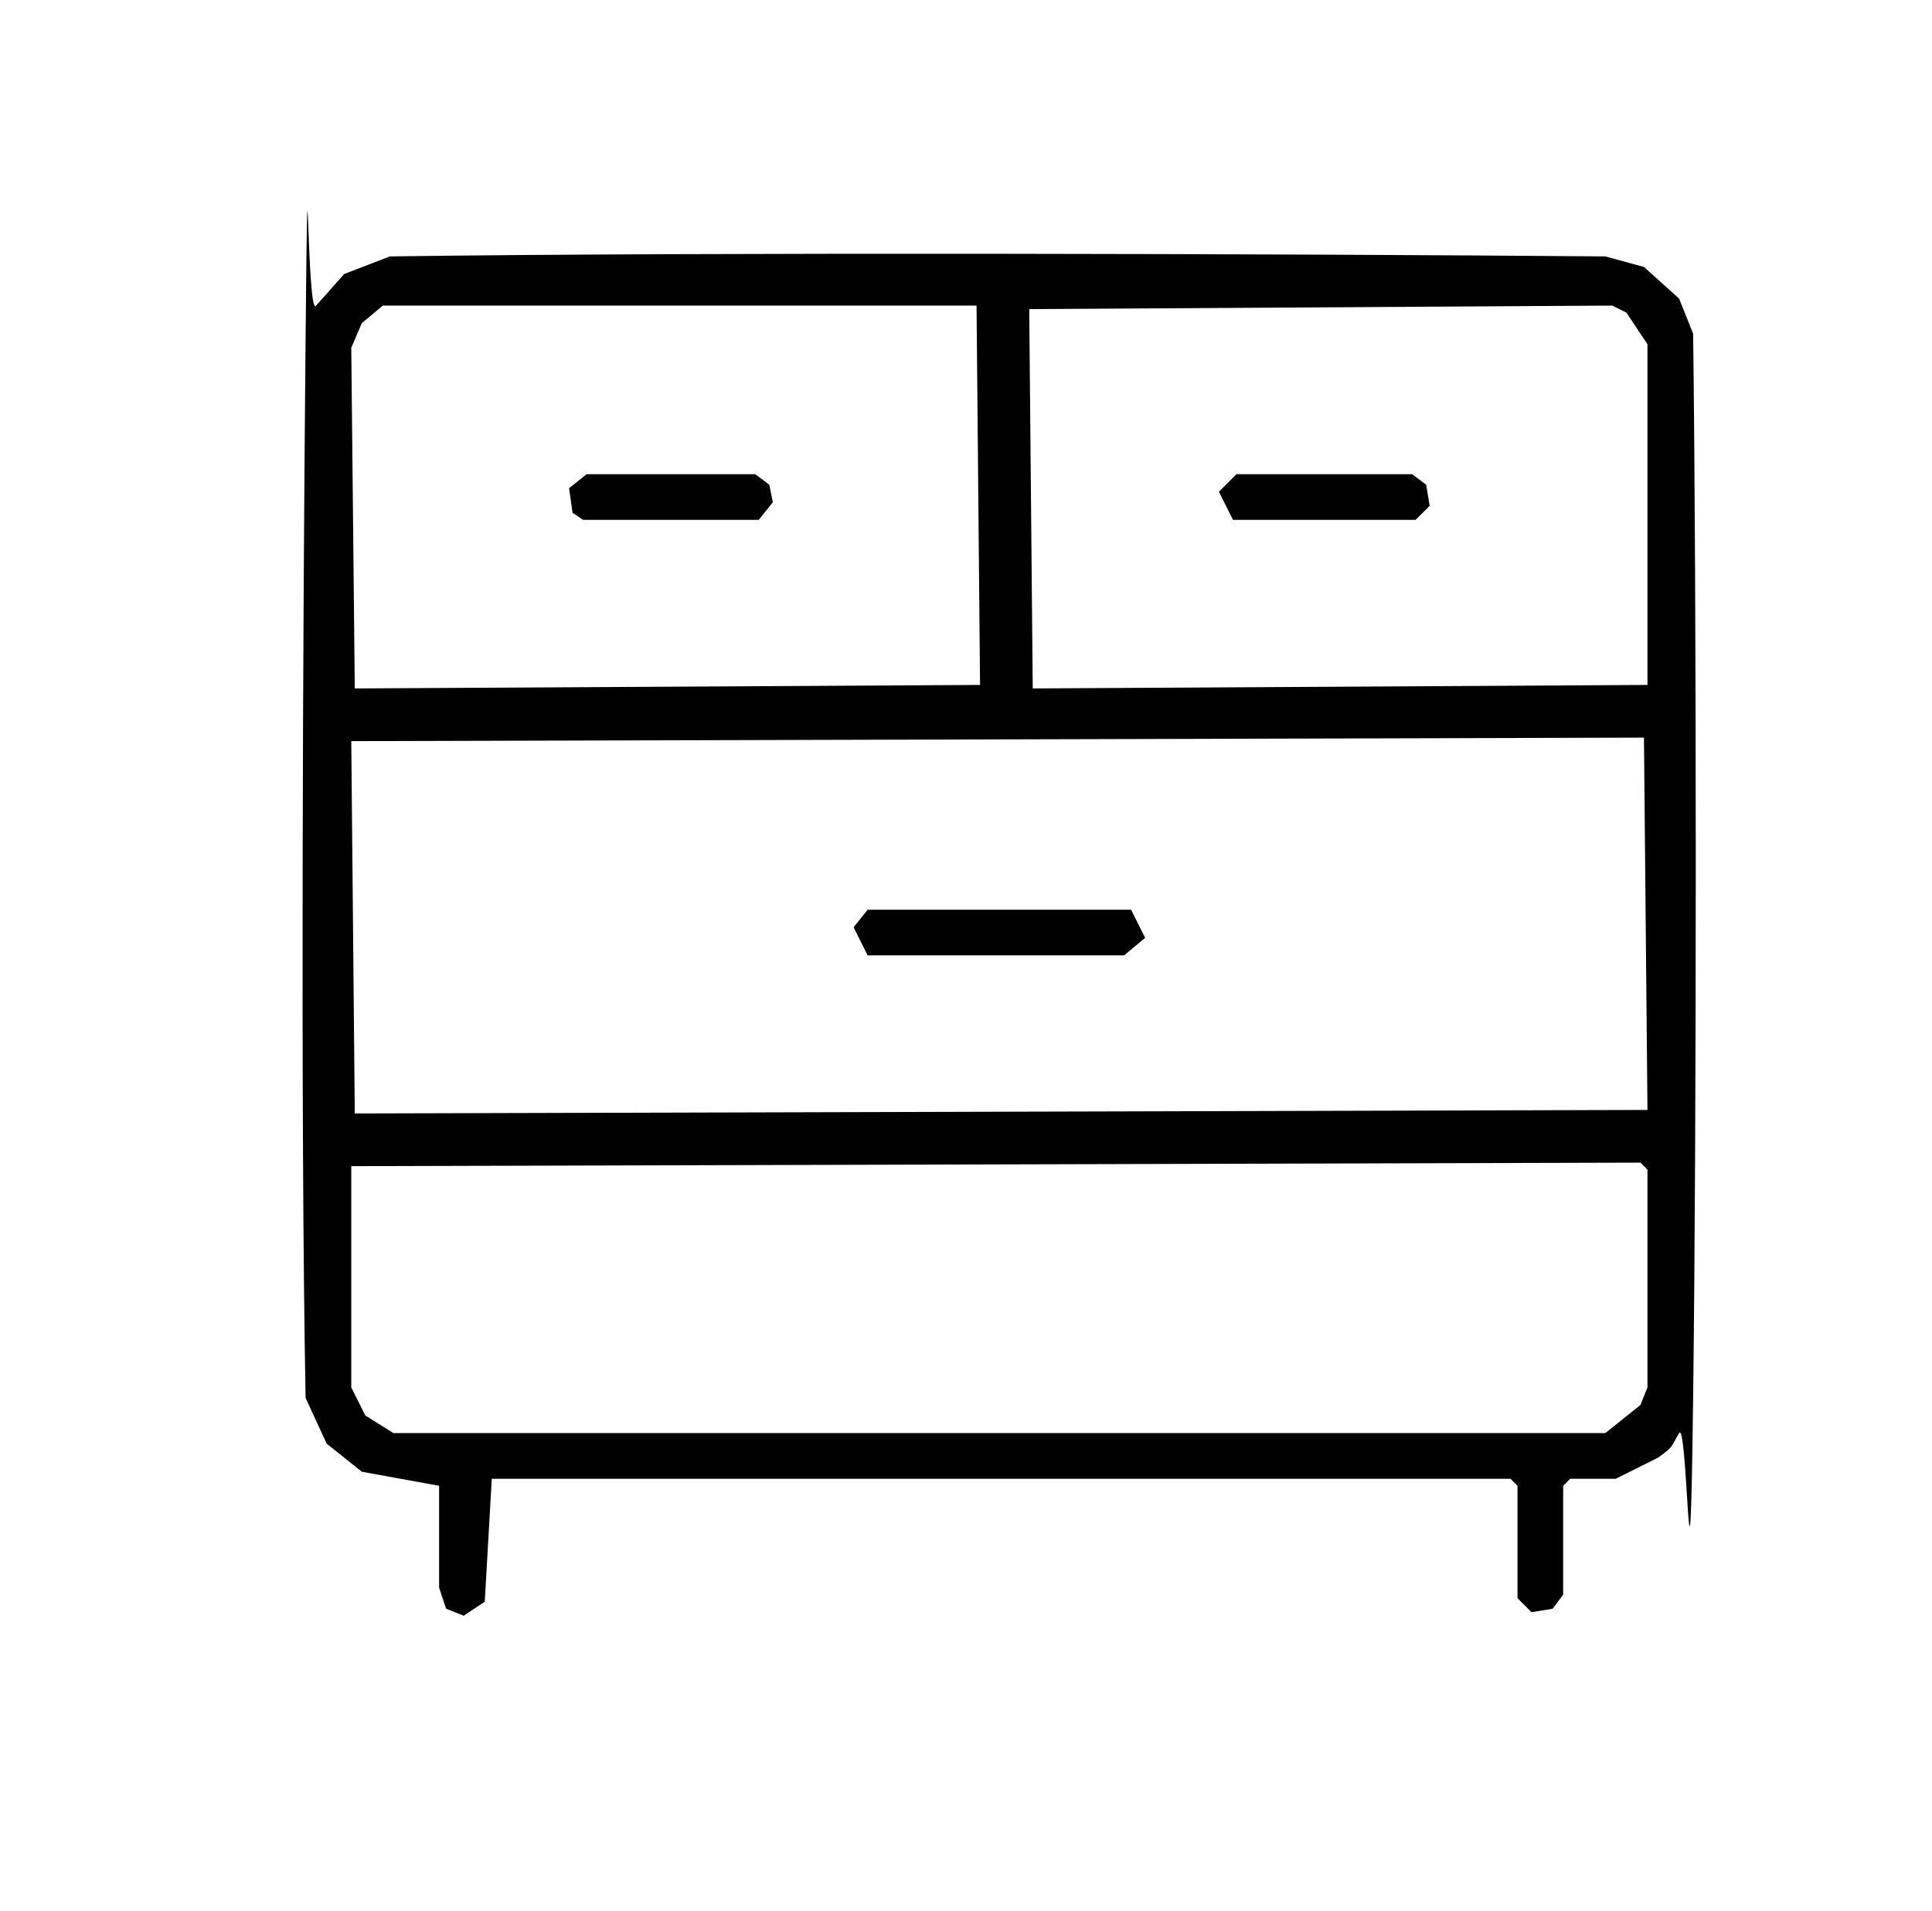
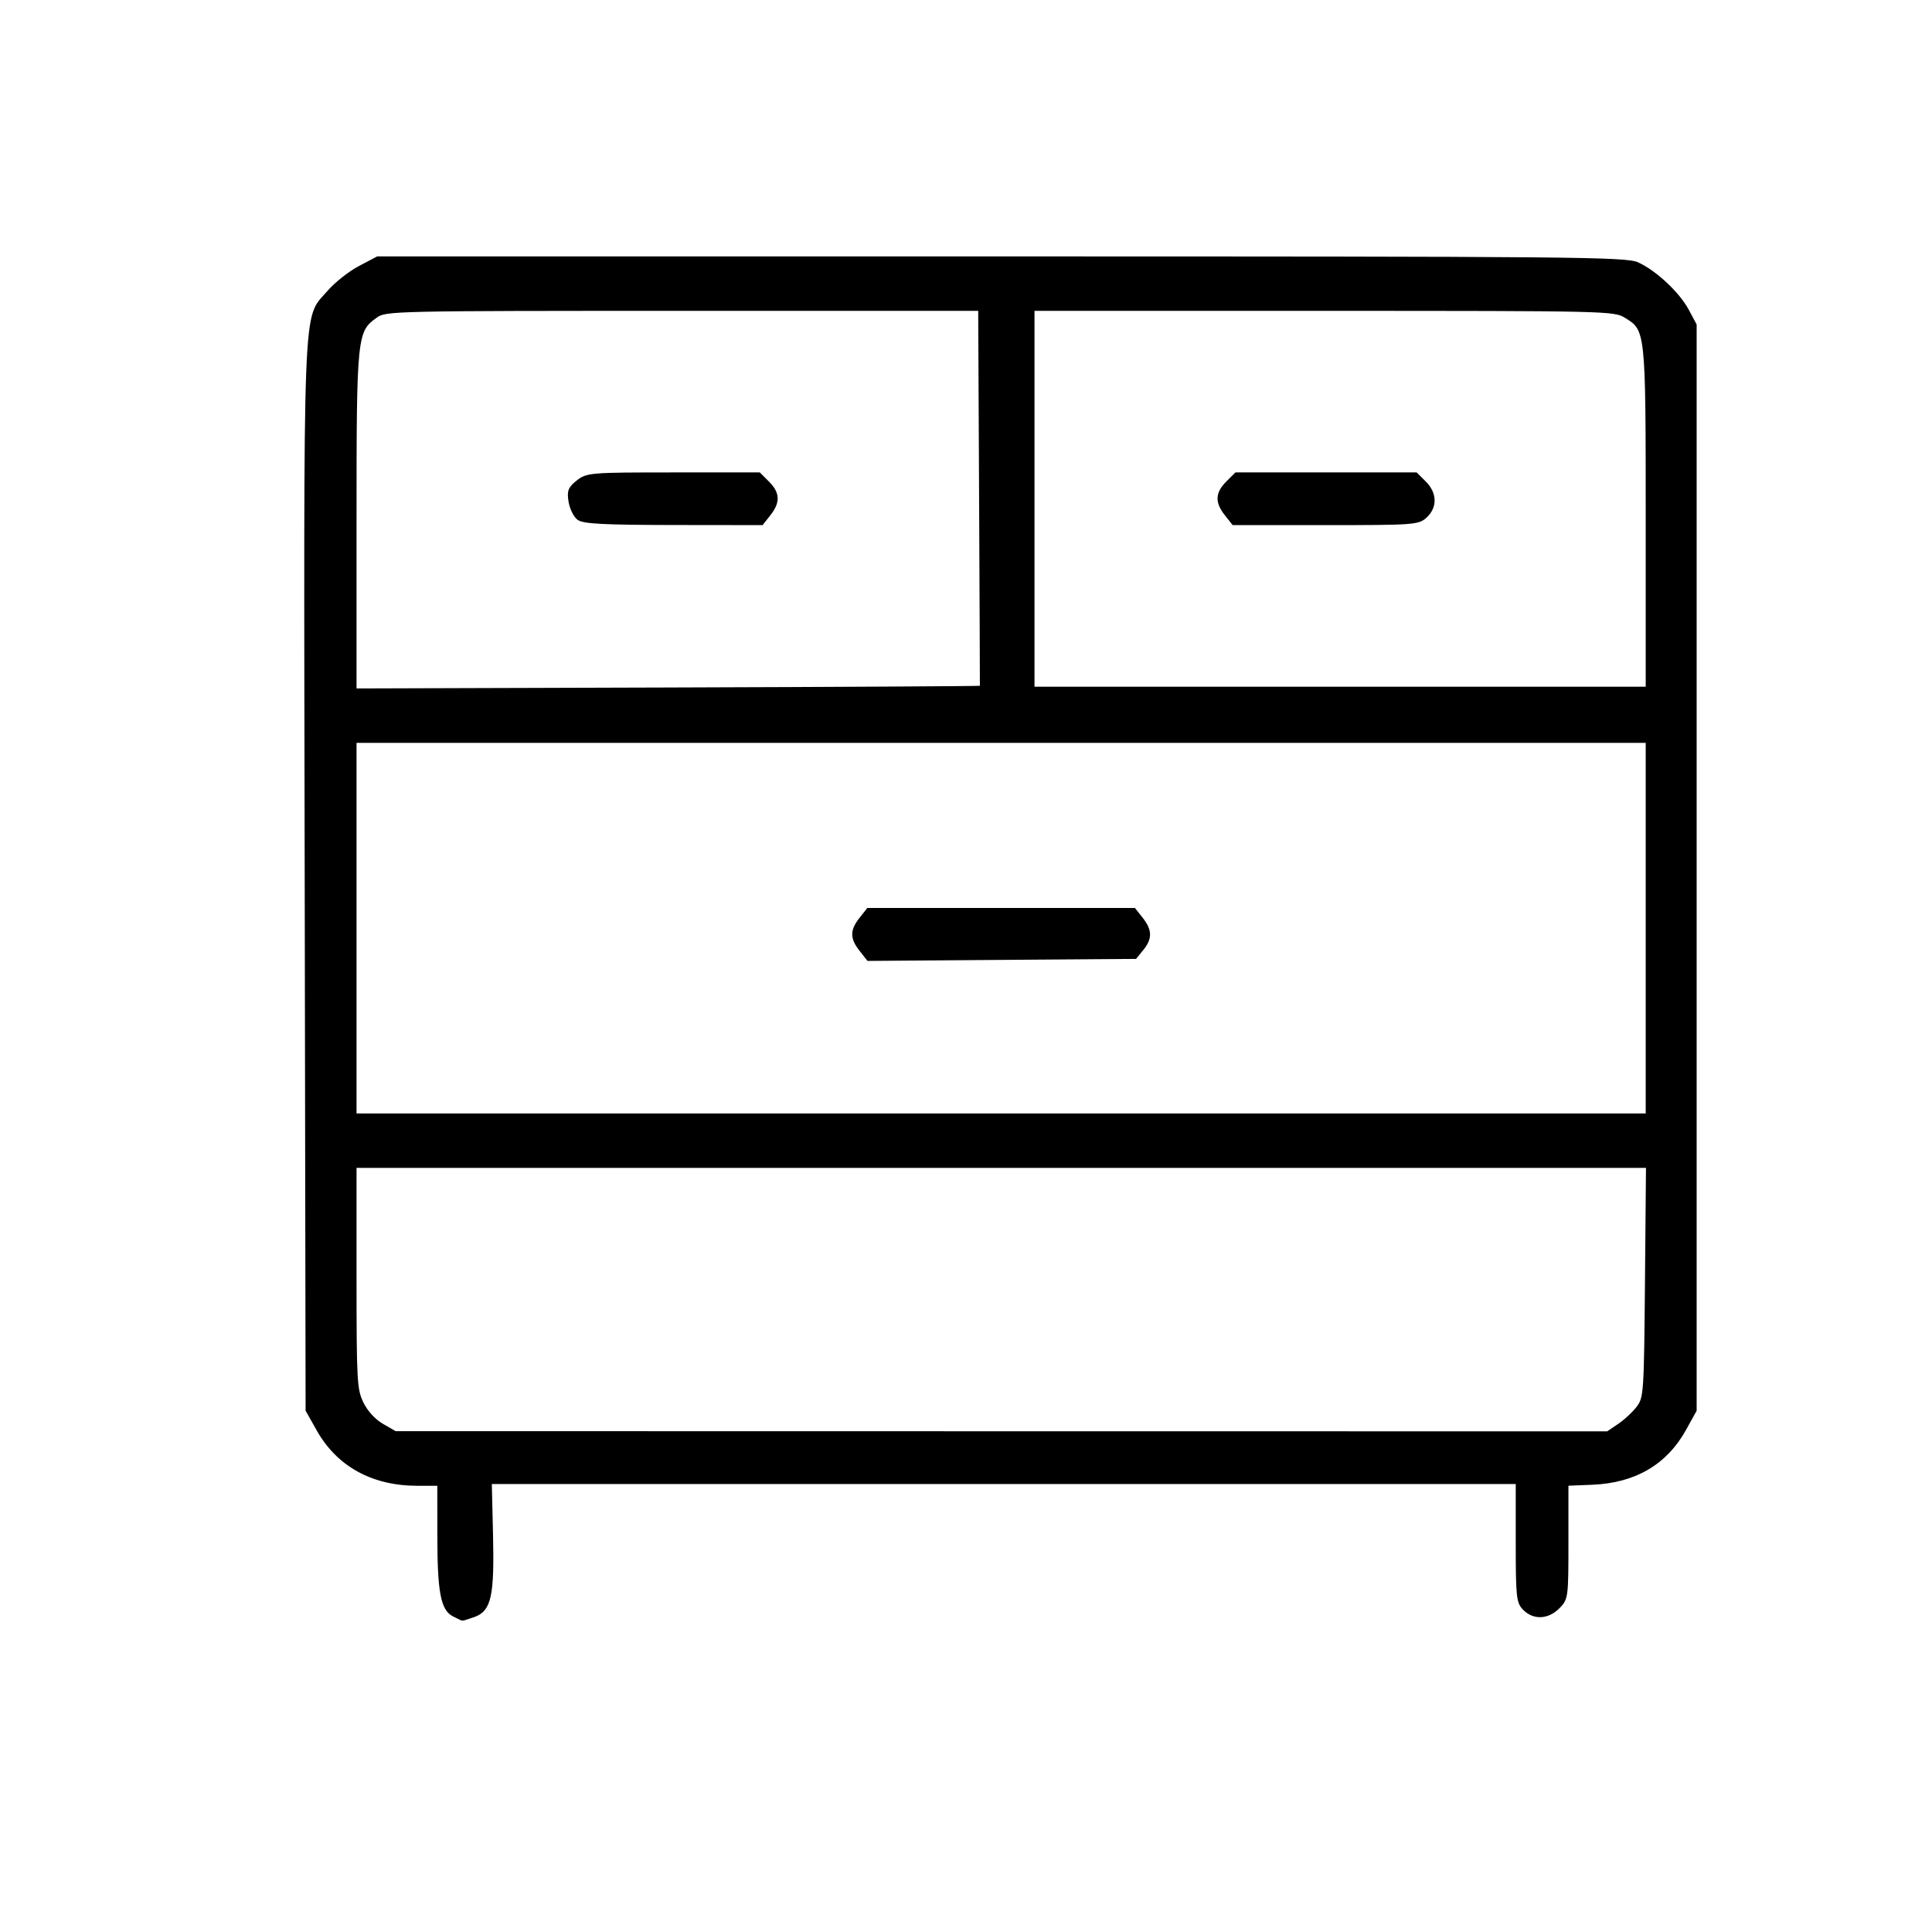
<svg xmlns="http://www.w3.org/2000/svg" width="550" height="544" viewBox="0 0 550 544">
-   <path d="M 98.00 78.00 L 90.00 87.00 C 87.25 91.50 87.75 18.25 87.00 96.00 C 86.25 173.75 85.50 319.25 87.00 398.00 L 93.00 411.00 L 103.00 419.00 L 125.00 423.00 L 125.00 452.00 L 127.00 458.00 L 132.00 460.00 L 138.00 456.00 L 140.00 421.00 L 430.00 421.00 L 432.00 423.00 L 432.00 455.00 L 436.00 459.00 L 442.00 458.00 L 445.00 454.00 L 445.00 423.00 L 447.00 421.00 L 460.00 421.00 L 472.00 415.00 C 476.50 411.75 475.50 412.25 478.00 408.00 C 480.50 403.75 481.00 476.25 482.00 398.00 C 483.00 319.75 483.00 173.25 482.00 95.00 L 478.00 85.00 L 468.00 76.00 L 457.00 73.00 C 367.75 72.25 200.75 71.75 111.00 73.00 L 98.00 78.00 Z M 100.00 332.00 L 467.00 331.00 L 469.00 333.00 L 469.00 395.00 L 467.00 400.00 L 457.00 408.00 L 112.00 408.00 L 104.00 403.00 L 100.00 395.00 L 100.00 332.00 Z M 100.00 211.00 L 468.00 210.00 L 469.00 316.00 L 101.00 317.00 L 100.00 211.00 Z M 243.00 264.00 L 247.00 272.00 L 320.00 272.00 L 326.00 267.00 L 322.00 259.00 L 247.00 259.00 L 243.00 264.00 Z M 293.00 88.00 L 459.00 87.00 L 463.00 89.00 L 469.00 98.00 L 469.00 195.00 L 294.00 196.00 L 293.00 88.00 Z M 347.00 140.00 L 351.00 148.00 L 403.00 148.00 L 407.00 144.00 L 406.00 138.00 L 402.00 135.00 L 352.00 135.00 L 347.00 140.00 Z M 103.00 92.00 L 109.00 87.00 L 278.00 87.00 L 279.00 195.00 L 101.00 196.00 L 100.00 99.00 L 103.00 92.00 Z M 162.00 139.00 L 163.00 146.00 L 166.00 148.00 L 216.00 148.00 L 220.00 143.00 L 219.00 138.00 L 215.00 135.00 L 167.00 135.00 L 162.00 139.00 Z" fill="black" fill-rule="evenodd" stroke="none" />
+   <path d="M 129.26 459.78 C 125.94 458.18 125.01 453.22 125.00 437.00 L 124.99 422.50 L 118.75 422.50 C 106.10 422.49 96.28 417.08 90.60 407.00 L 87.50 401.50 L 87.24 249.55 C 86.95 81.04 86.55 91.39 93.58 83.18 C 95.58 80.84 99.54 77.70 102.36 76.21 L 107.50 73.50 L 285.00 73.50 C 447.94 73.50 462.80 73.64 466.14 75.15 C 471.17 77.44 477.72 83.57 480.32 88.43 L 482.50 92.50 L 482.50 247.00 L 482.50 401.50 L 479.55 406.83 C 474.15 416.57 465.34 421.72 453.25 422.21 L 446.00 422.50 L 446.00 438.80 C 446.00 454.76 445.95 455.14 443.55 457.55 C 440.57 460.52 436.70 460.70 434.00 458.00 C 432.16 456.16 432.00 454.67 432.00 439.00 L 432.00 422.00 L 285.75 422.00 L 139.50 422.00 L 139.85 436.70 C 140.26 454.28 139.39 458.32 134.84 459.91 C 133.11 460.51 131.66 460.97 131.60 460.93 C 131.55 460.90 130.49 460.38 129.26 459.78 Z M 461.01 405.75 C 462.83 404.51 465.26 402.23 466.41 400.68 C 468.42 397.97 468.51 396.54 468.79 364.93 L 469.08 332.00 L 285.04 332.00 L 101.00 332.00 L 101.00 363.68 C 101.00 393.28 101.13 395.64 102.99 399.48 C 104.21 402.00 106.44 404.44 108.74 405.78 L 112.50 407.95 L 285.10 407.98 L 457.70 408.00 L 461.01 405.75 Z M 469.00 264.25 L 469.00 211.00 L 285.00 211.00 L 101.00 211.00 L 101.00 264.25 L 101.00 317.50 L 285.00 317.50 L 469.00 317.50 L 469.00 264.25 Z M 245.10 270.40 C 242.46 267.04 242.45 264.97 245.07 261.63 L 247.15 259.00 L 285.00 259.00 L 322.85 259.00 L 324.93 261.63 C 327.50 264.91 327.55 267.11 325.09 270.14 L 323.18 272.50 L 285.19 272.78 L 247.20 273.07 L 245.10 270.40 Z M 279.44 195.73 C 279.47 195.60 279.38 171.31 279.23 141.75 L 278.97 88.00 L 194.39 88.00 C 111.59 88.00 109.75 88.04 107.02 89.99 C 101.11 94.19 101.00 95.30 101.00 148.27 L 101.00 196.50 L 190.19 196.23 C 239.24 196.08 279.40 195.85 279.44 195.73 Z M 469.00 147.47 C 469.00 93.87 468.99 93.79 462.81 90.03 C 459.56 88.04 457.98 88.01 376.75 88.00 L 294.00 88.00 L 294.00 142.00 L 294.00 196.00 L 381.50 196.00 L 469.00 196.00 L 469.00 147.47 Z M 164.70 147.57 C 163.72 146.83 162.66 144.66 162.35 142.76 C 161.87 139.84 162.21 138.98 164.53 137.16 C 167.17 135.08 168.20 135.00 191.68 135.00 L 216.09 135.00 L 218.55 137.45 C 221.54 140.45 221.65 142.90 218.93 146.37 L 216.85 149.00 L 191.68 148.97 C 172.02 148.94 166.11 148.64 164.70 147.57 Z M 349.07 146.37 C 346.35 142.90 346.46 140.45 349.45 137.45 L 351.91 135.00 L 377.50 135.00 L 403.09 135.00 L 405.55 137.45 C 408.59 140.49 408.69 144.28 405.81 146.96 C 403.72 148.91 402.41 149.00 377.38 149.00 L 351.15 149.00 L 349.07 146.37 Z" fill="#000000" stroke="#000000" fill-rule="evenodd" />
</svg>
